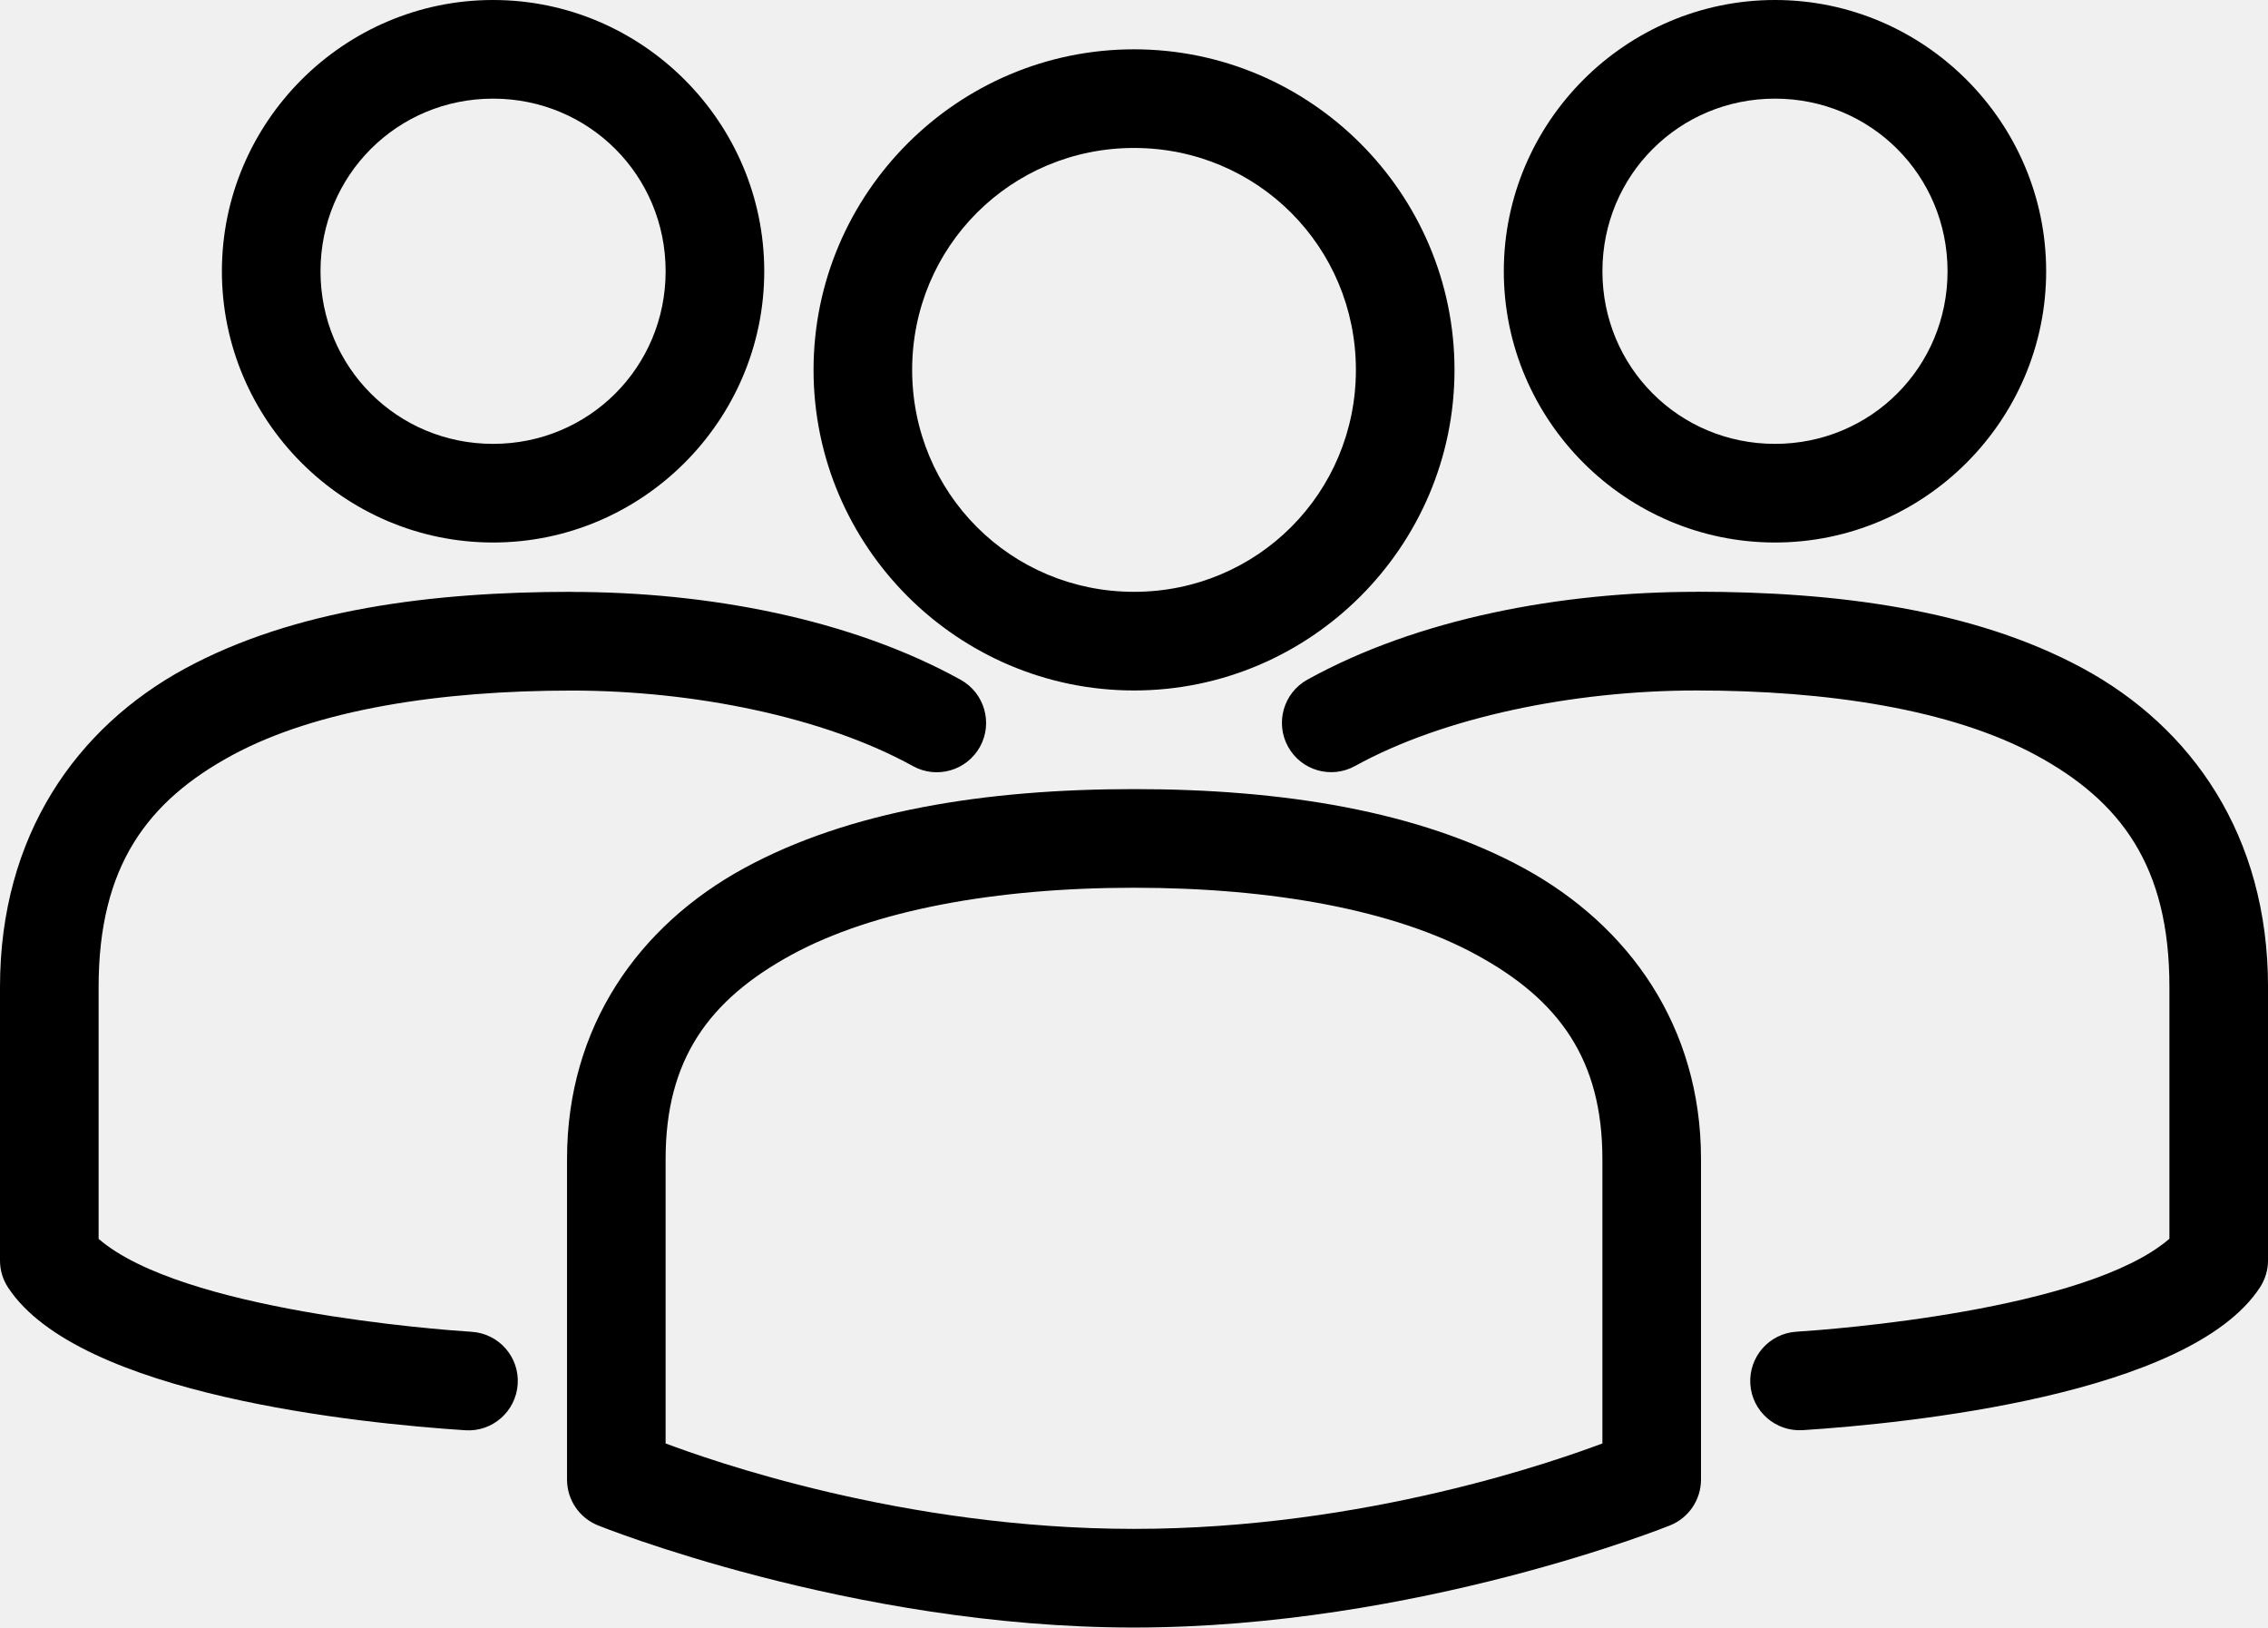
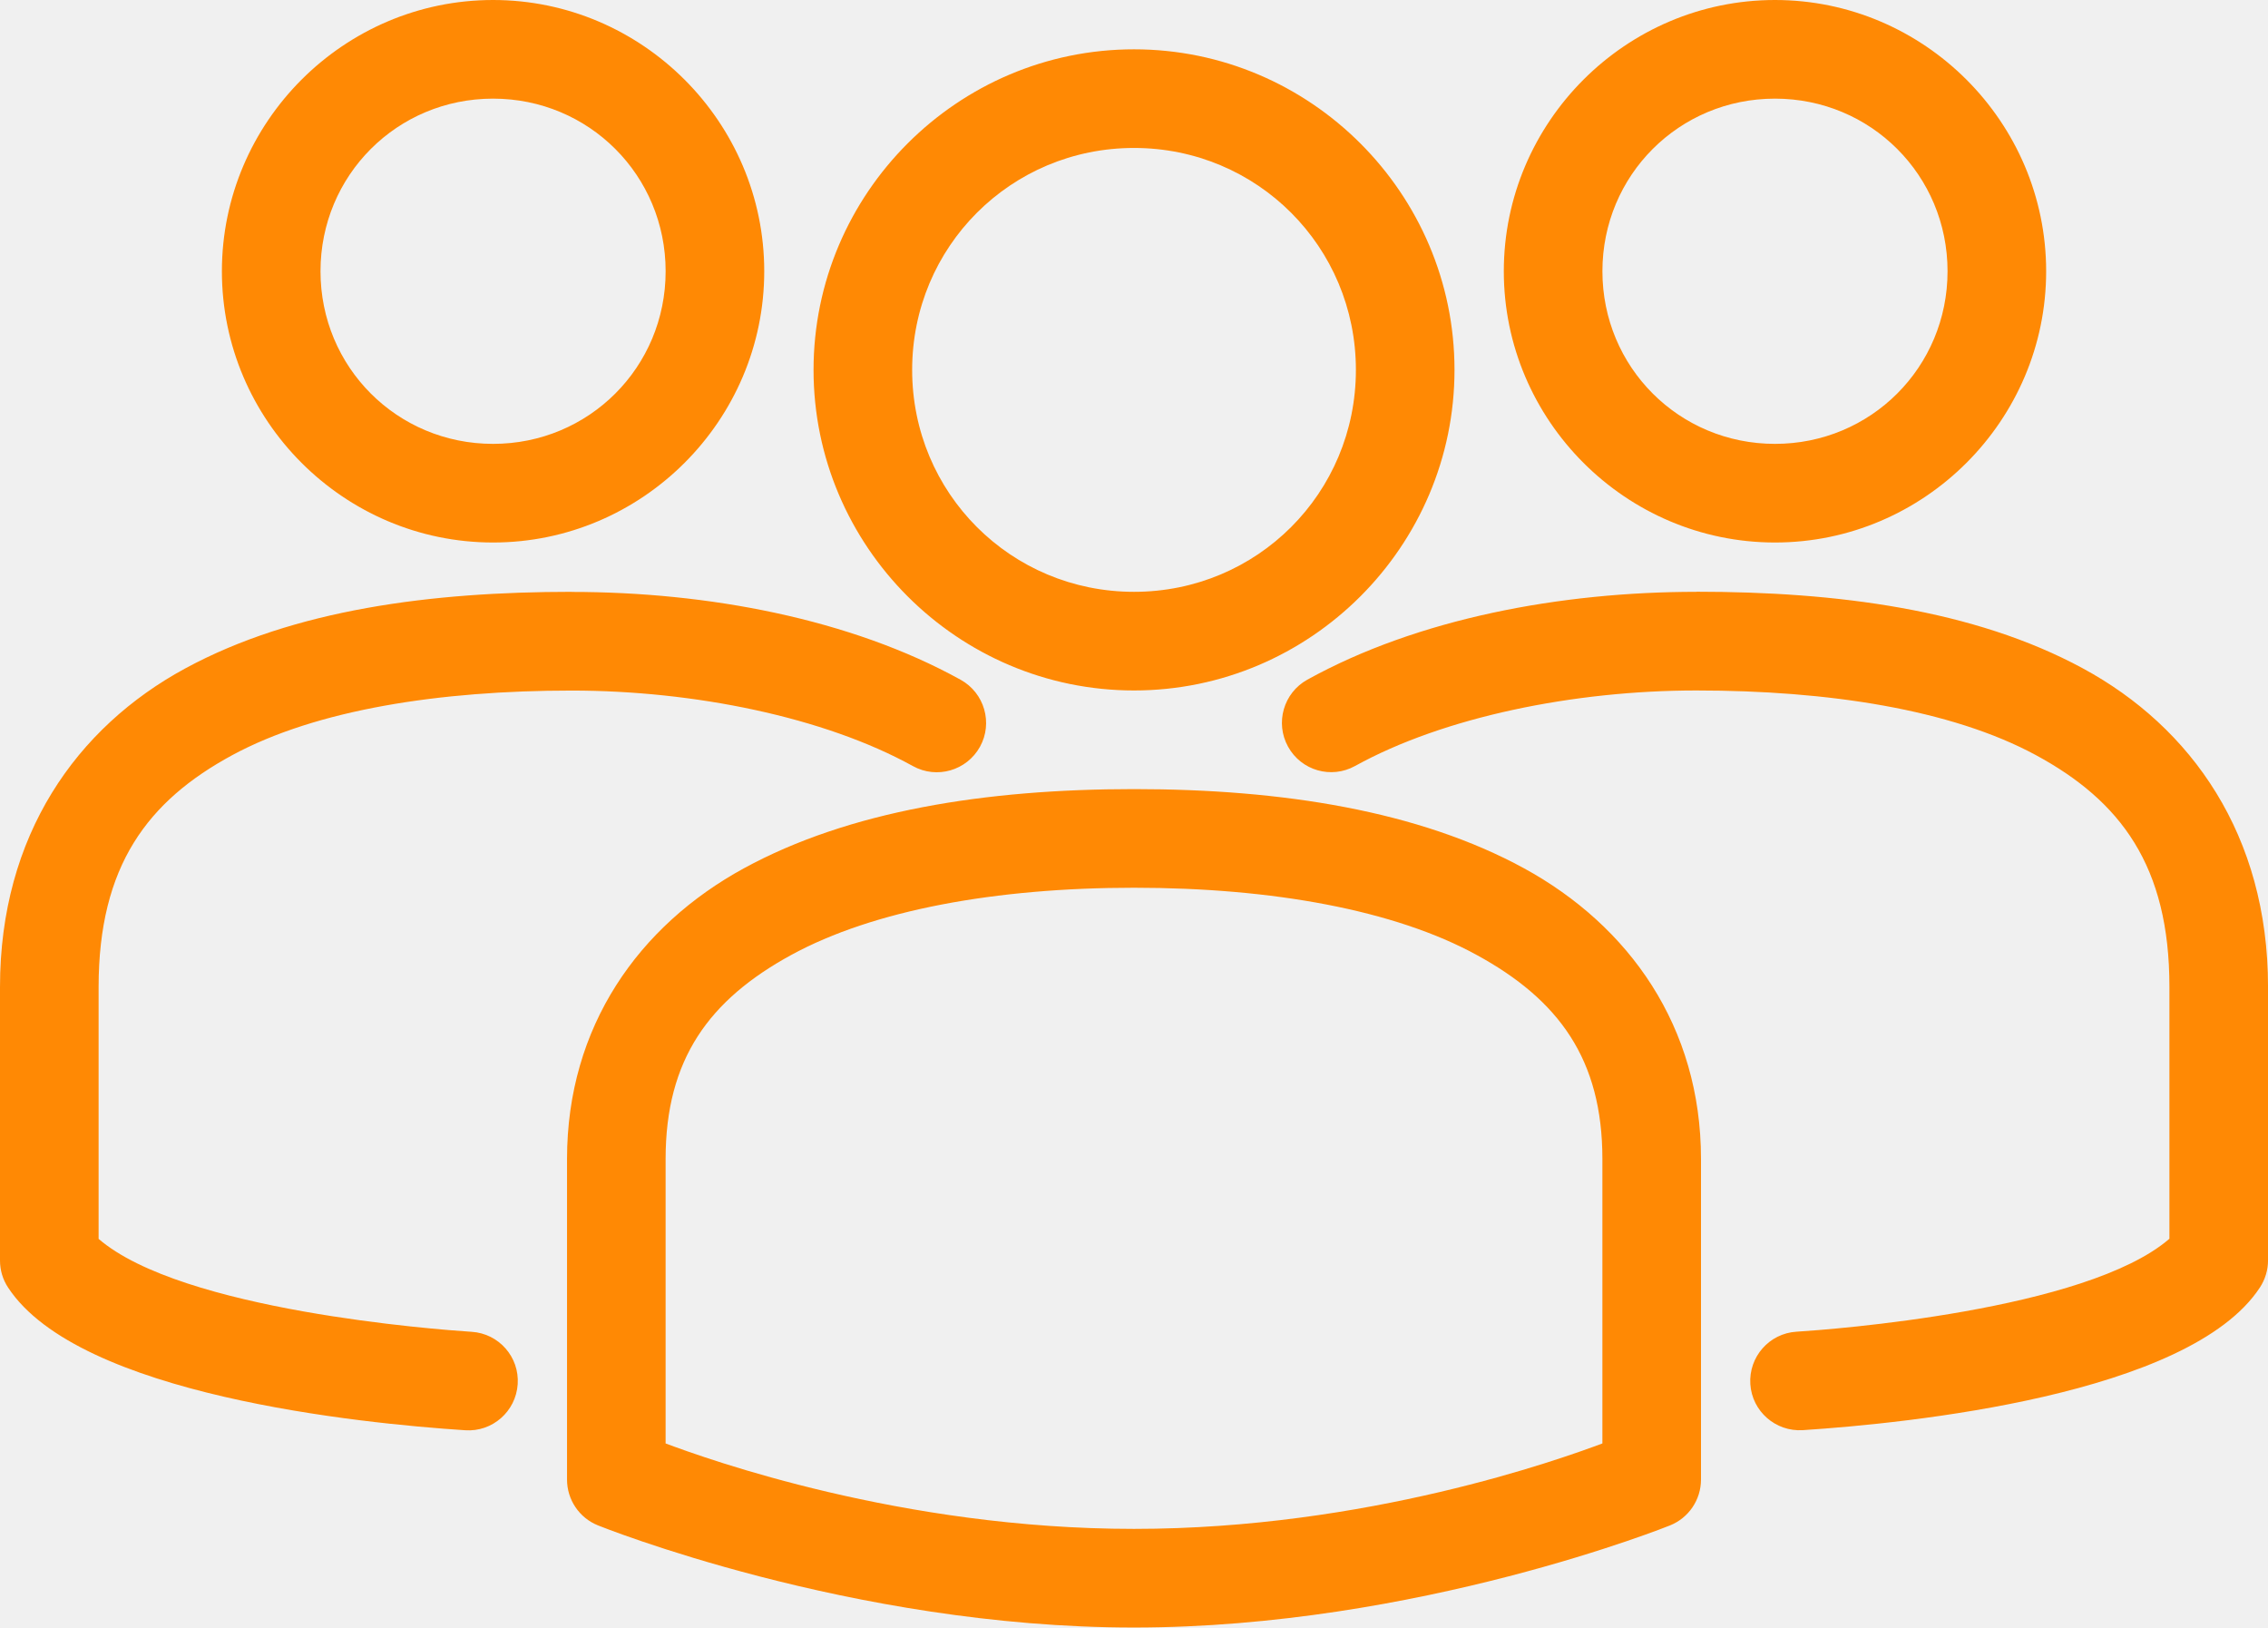
<svg xmlns="http://www.w3.org/2000/svg" width="92" height="66" viewBox="0 0 92 66" fill="none">
-   <path d="M20.001 0C13.95 0 9.001 4.949 9.001 11C9.001 17.051 13.95 22 20.001 22C26.051 22 31.001 17.051 31.001 11C31.001 4.949 26.051 0 20.001 0ZM72.001 0C65.95 0 61.001 4.949 61.001 11C61.001 17.051 65.95 22 72.001 22C78.051 22 83.001 17.051 83.001 11C83.001 4.949 78.051 0 72.001 0ZM46.001 2C38.844 2 33.001 7.844 33.001 15C33.001 22.156 38.844 28 46.001 28C53.157 28 59.001 22.156 59.001 15C59.001 7.844 53.157 2 46.001 2ZM20.001 4C23.891 4 27.001 7.109 27.001 11C27.001 14.891 23.891 18 20.001 18C16.11 18 13.001 14.891 13.001 11C13.001 7.109 16.11 4 20.001 4ZM72.001 4C75.891 4 79.001 7.109 79.001 11C79.001 14.891 75.891 18 72.001 18C68.11 18 65.001 14.891 65.001 11C65.001 7.109 68.11 4 72.001 4ZM46.001 6C50.997 6 55.001 10.008 55.001 15C55.001 19.996 50.997 24 46.001 24C41.005 24 37.001 19.996 37.001 15C37.001 10.008 41.005 6 46.001 6ZM23.192 24C17.508 24 11.93 24.715 7.516 27.105C3.102 29.496 0 33.879 0 40.023V51.117C0 51.508 0.113 51.891 0.332 52.219C3.203 56.578 14.617 57.723 18.871 58C19.973 58.075 20.926 57.239 21 56.133C21.074 55.032 20.238 54.078 19.133 54.008C17.738 53.918 7.371 53.149 4 50.239V40.028C4 35.11 5.992 32.481 9.418 30.625C12.847 28.77 17.863 28.004 23.188 28.004C28.145 28.004 33.434 29.078 37.032 31.067C38.001 31.602 39.215 31.25 39.751 30.285C40.286 29.321 39.934 28.102 38.969 27.567C34.493 25.09 28.696 24.004 23.188 24.004L23.192 24ZM68.813 24C63.305 24 57.508 25.086 53.032 27.562C52.067 28.098 51.715 29.312 52.25 30.281C52.785 31.25 54 31.598 54.969 31.062C58.567 29.074 63.856 28 68.813 28C74.137 28 79.153 28.766 82.583 30.621C86.013 32.477 88.005 35.105 88.001 40.023V50.234C84.626 53.153 74.243 53.918 72.868 54.004C71.767 54.074 70.931 55.027 71.001 56.129C71.071 57.231 72.024 58.066 73.13 57.996C77.392 57.719 88.802 56.574 91.669 52.215C91.884 51.887 92.001 51.504 92.001 51.113V40.019C92.001 33.875 88.899 29.488 84.485 27.101C80.071 24.711 74.493 23.996 68.809 23.996L68.813 24ZM46.001 32C39.977 32 34.442 32.883 30.177 35.211C25.911 37.539 23.001 41.625 23.001 47V60C23.001 60.816 23.497 61.555 24.259 61.859C24.259 61.859 34.517 66.004 46.001 66C57.485 66 67.743 61.859 67.743 61.859C68.5 61.555 69 60.82 69 60V47C69 41.629 66.086 37.543 61.821 35.211C57.555 32.883 52.024 32 46.001 32ZM46.001 36C51.614 36 56.579 36.906 59.903 38.727C63.231 40.543 65 42.957 65 47V58.535C63.305 59.168 55.446 62 46 62C36.555 62 28.695 59.168 27 58.535V47C27 42.953 28.77 40.543 32.094 38.727C35.422 36.91 40.388 36 46.001 36Z" fill="black" />
+   <g clip-path="url(#clip0_82_6)">
+     <path d="M20.001 0C13.95 0 9.001 4.949 9.001 11C9.001 17.051 13.95 22 20.001 22C26.051 22 31.001 17.051 31.001 11C31.001 4.949 26.051 0 20.001 0ZM72.001 0C65.95 0 61.001 4.949 61.001 11C61.001 17.051 65.95 22 72.001 22C78.051 22 83.001 17.051 83.001 11C83.001 4.949 78.051 0 72.001 0ZM46.001 2C38.844 2 33.001 7.844 33.001 15C33.001 22.156 38.844 28 46.001 28C53.157 28 59.001 22.156 59.001 15C59.001 7.844 53.157 2 46.001 2ZM20.001 4C23.891 4 27.001 7.109 27.001 11C27.001 14.891 23.891 18 20.001 18C16.11 18 13.001 14.891 13.001 11C13.001 7.109 16.11 4 20.001 4ZM72.001 4C75.891 4 79.001 7.109 79.001 11C79.001 14.891 75.891 18 72.001 18C68.11 18 65.001 14.891 65.001 11C65.001 7.109 68.11 4 72.001 4ZM46.001 6C50.997 6 55.001 10.008 55.001 15C55.001 19.996 50.997 24 46.001 24C41.005 24 37.001 19.996 37.001 15C37.001 10.008 41.005 6 46.001 6ZM23.192 24C17.508 24 11.93 24.715 7.516 27.105C3.102 29.496 0 33.879 0 40.023V51.117C0 51.508 0.113 51.891 0.332 52.219C3.203 56.578 14.617 57.723 18.871 58C19.973 58.075 20.926 57.239 21 56.133C21.074 55.032 20.238 54.078 19.133 54.008C17.738 53.918 7.371 53.149 4 50.239V40.028C4 35.11 5.992 32.481 9.418 30.625C12.847 28.77 17.863 28.004 23.188 28.004C28.145 28.004 33.434 29.078 37.032 31.067C38.001 31.602 39.215 31.25 39.751 30.285C40.286 29.321 39.934 28.102 38.969 27.567C34.493 25.09 28.696 24.004 23.188 24.004L23.192 24ZM68.813 24C63.305 24 57.508 25.086 53.032 27.562C52.067 28.098 51.715 29.312 52.25 30.281C52.785 31.25 54 31.598 54.969 31.062C58.567 29.074 63.856 28 68.813 28C74.137 28 79.153 28.766 82.583 30.621C86.013 32.477 88.005 35.105 88.001 40.023V50.234C84.626 53.153 74.243 53.918 72.868 54.004C71.767 54.074 70.931 55.027 71.001 56.129C71.071 57.231 72.024 58.066 73.13 57.996C77.392 57.719 88.802 56.574 91.669 52.215C91.884 51.887 92.001 51.504 92.001 51.113V40.019C92.001 33.875 88.899 29.488 84.485 27.101C80.071 24.711 74.493 23.996 68.809 23.996L68.813 24ZM46.001 32C39.977 32 34.442 32.883 30.177 35.211C25.911 37.539 23.001 41.625 23.001 47V60C23.001 60.816 23.497 61.555 24.259 61.859C24.259 61.859 34.517 66.004 46.001 66C57.485 66 67.743 61.859 67.743 61.859C68.5 61.555 69 60.82 69 60V47C69 41.629 66.086 37.543 61.821 35.211C57.555 32.883 52.024 32 46.001 32ZM46.001 36C51.614 36 56.579 36.906 59.903 38.727C63.231 40.543 65 42.957 65 47V58.535C63.305 59.168 55.446 62 46 62C36.555 62 28.695 59.168 27 58.535V47C27 42.953 28.77 40.543 32.094 38.727C35.422 36.91 40.388 36 46.001 36Z" fill="#FF8904" />
+   </g>
+   <defs>
+     <clipPath id="clip0_82_6">
+       <rect width="92" height="66" fill="white" />
+     </clipPath>
+   </defs>
</svg>
